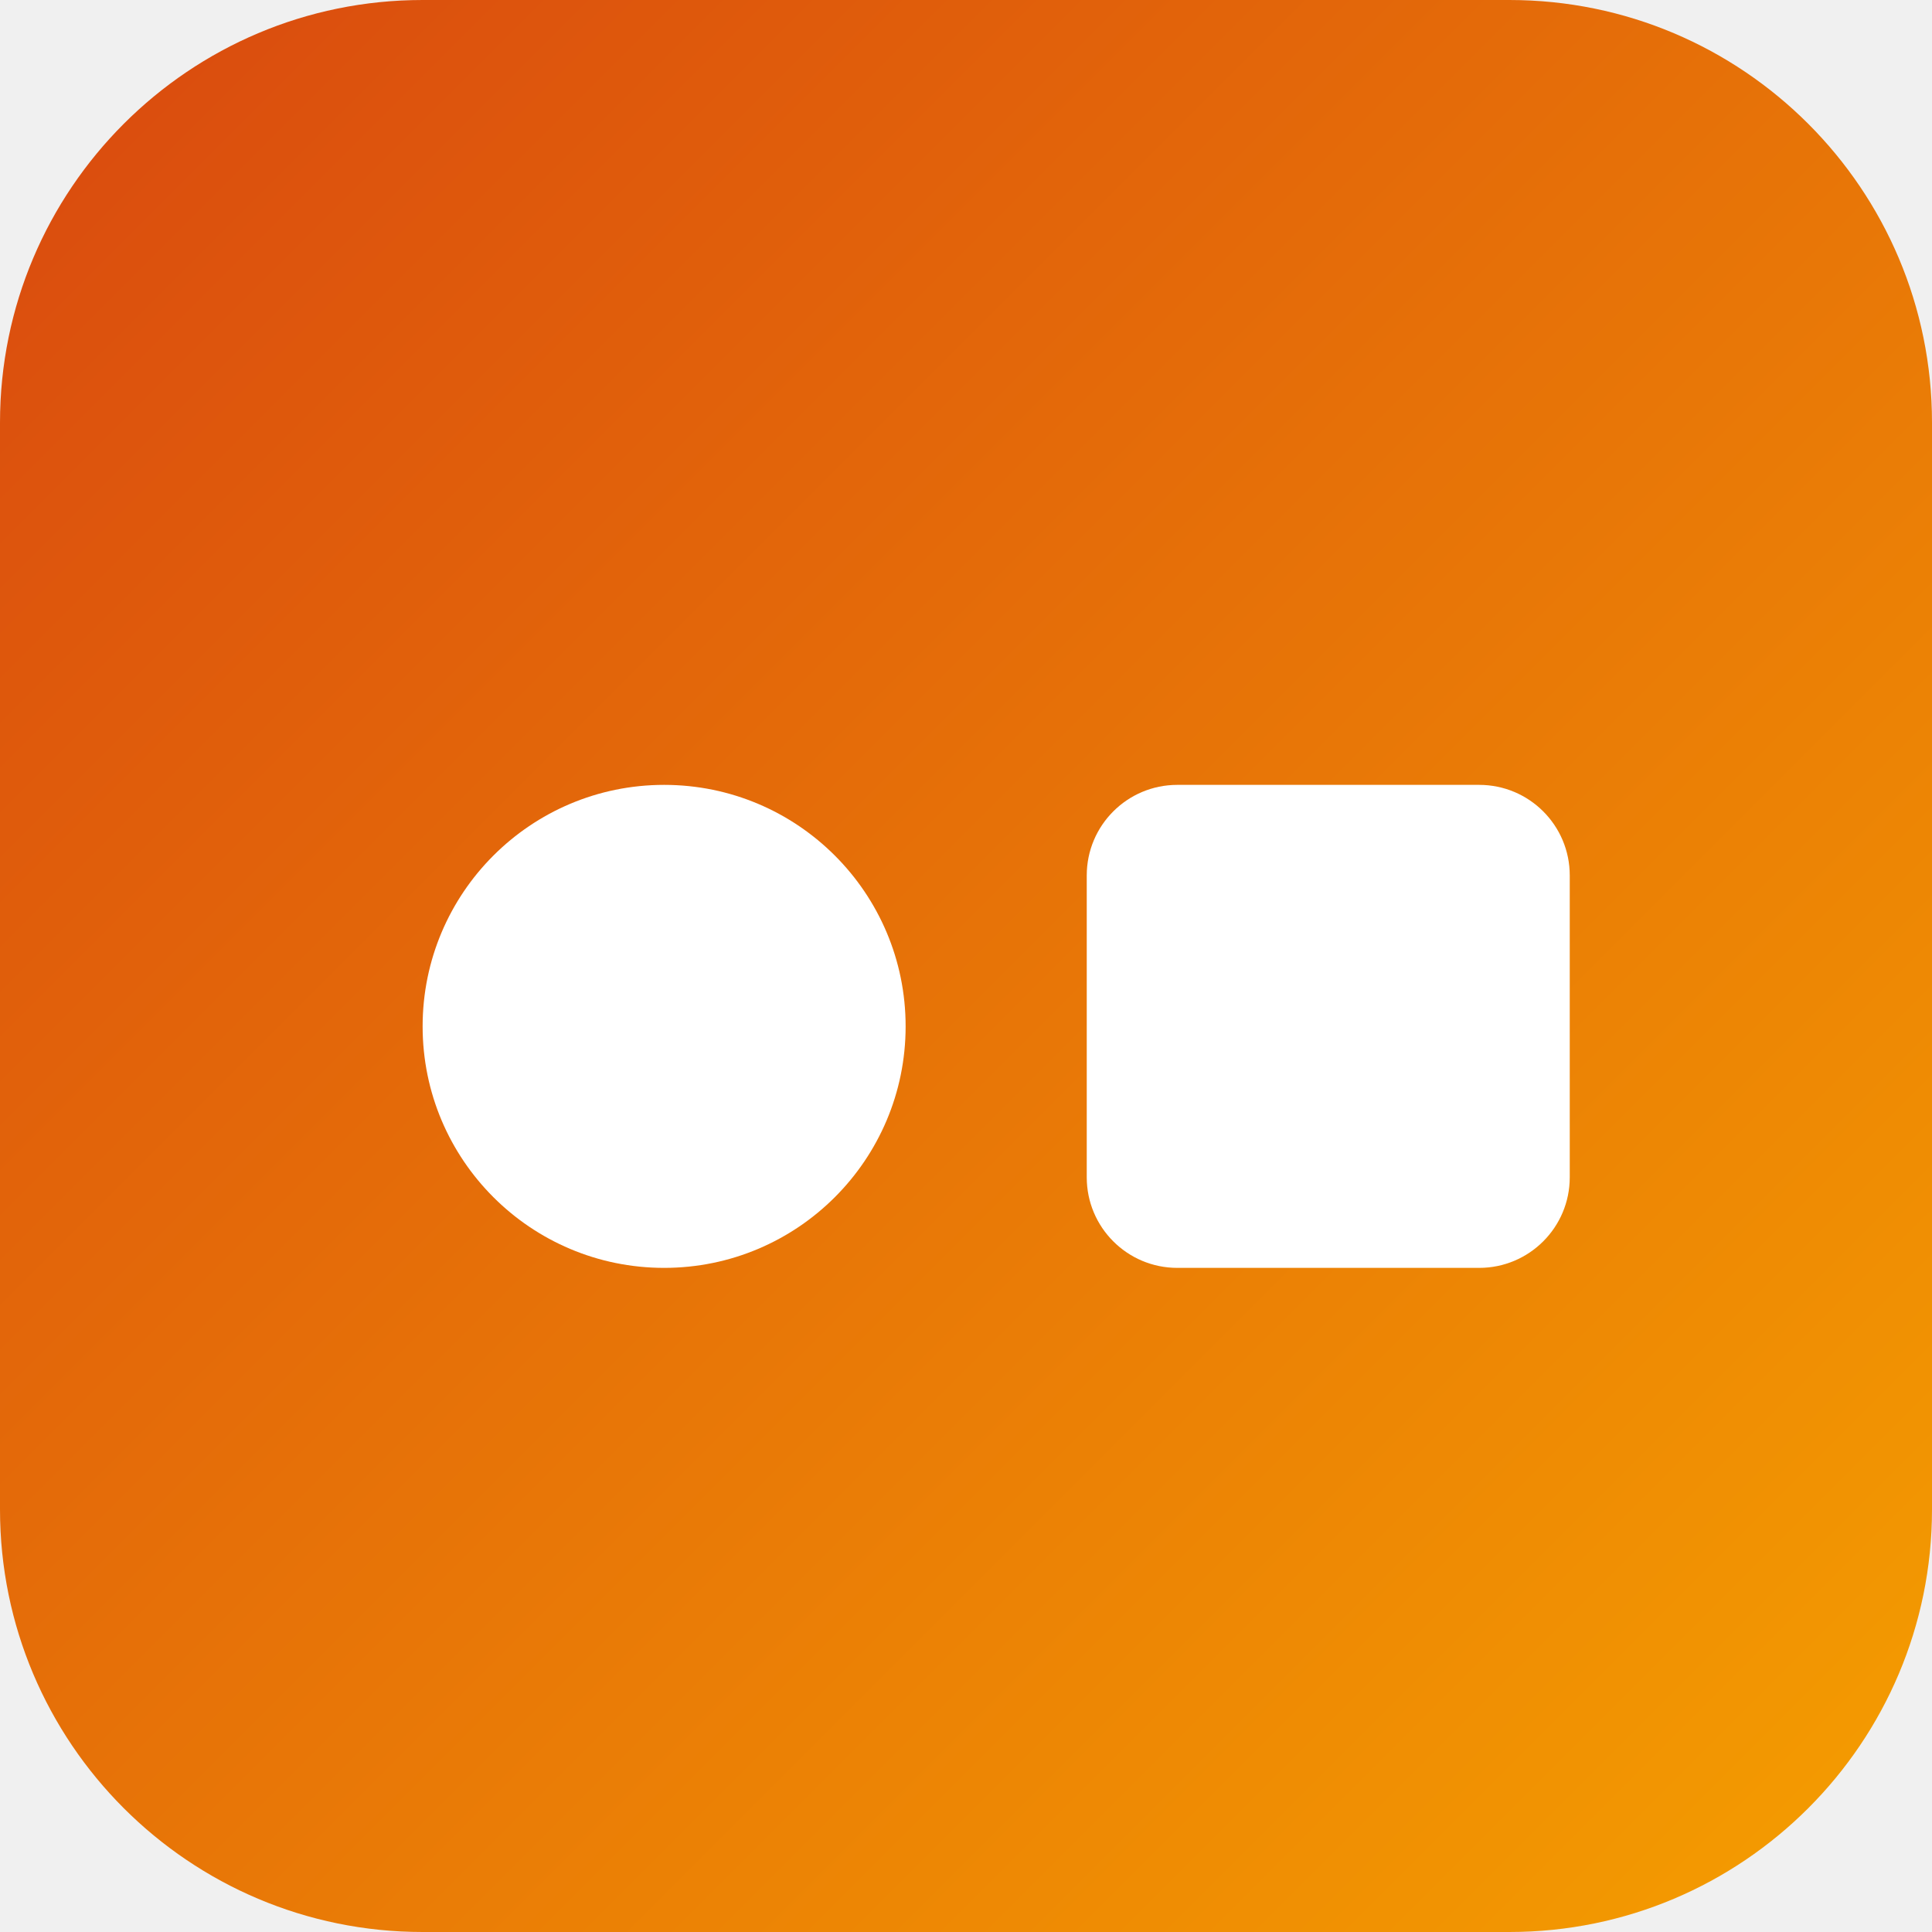
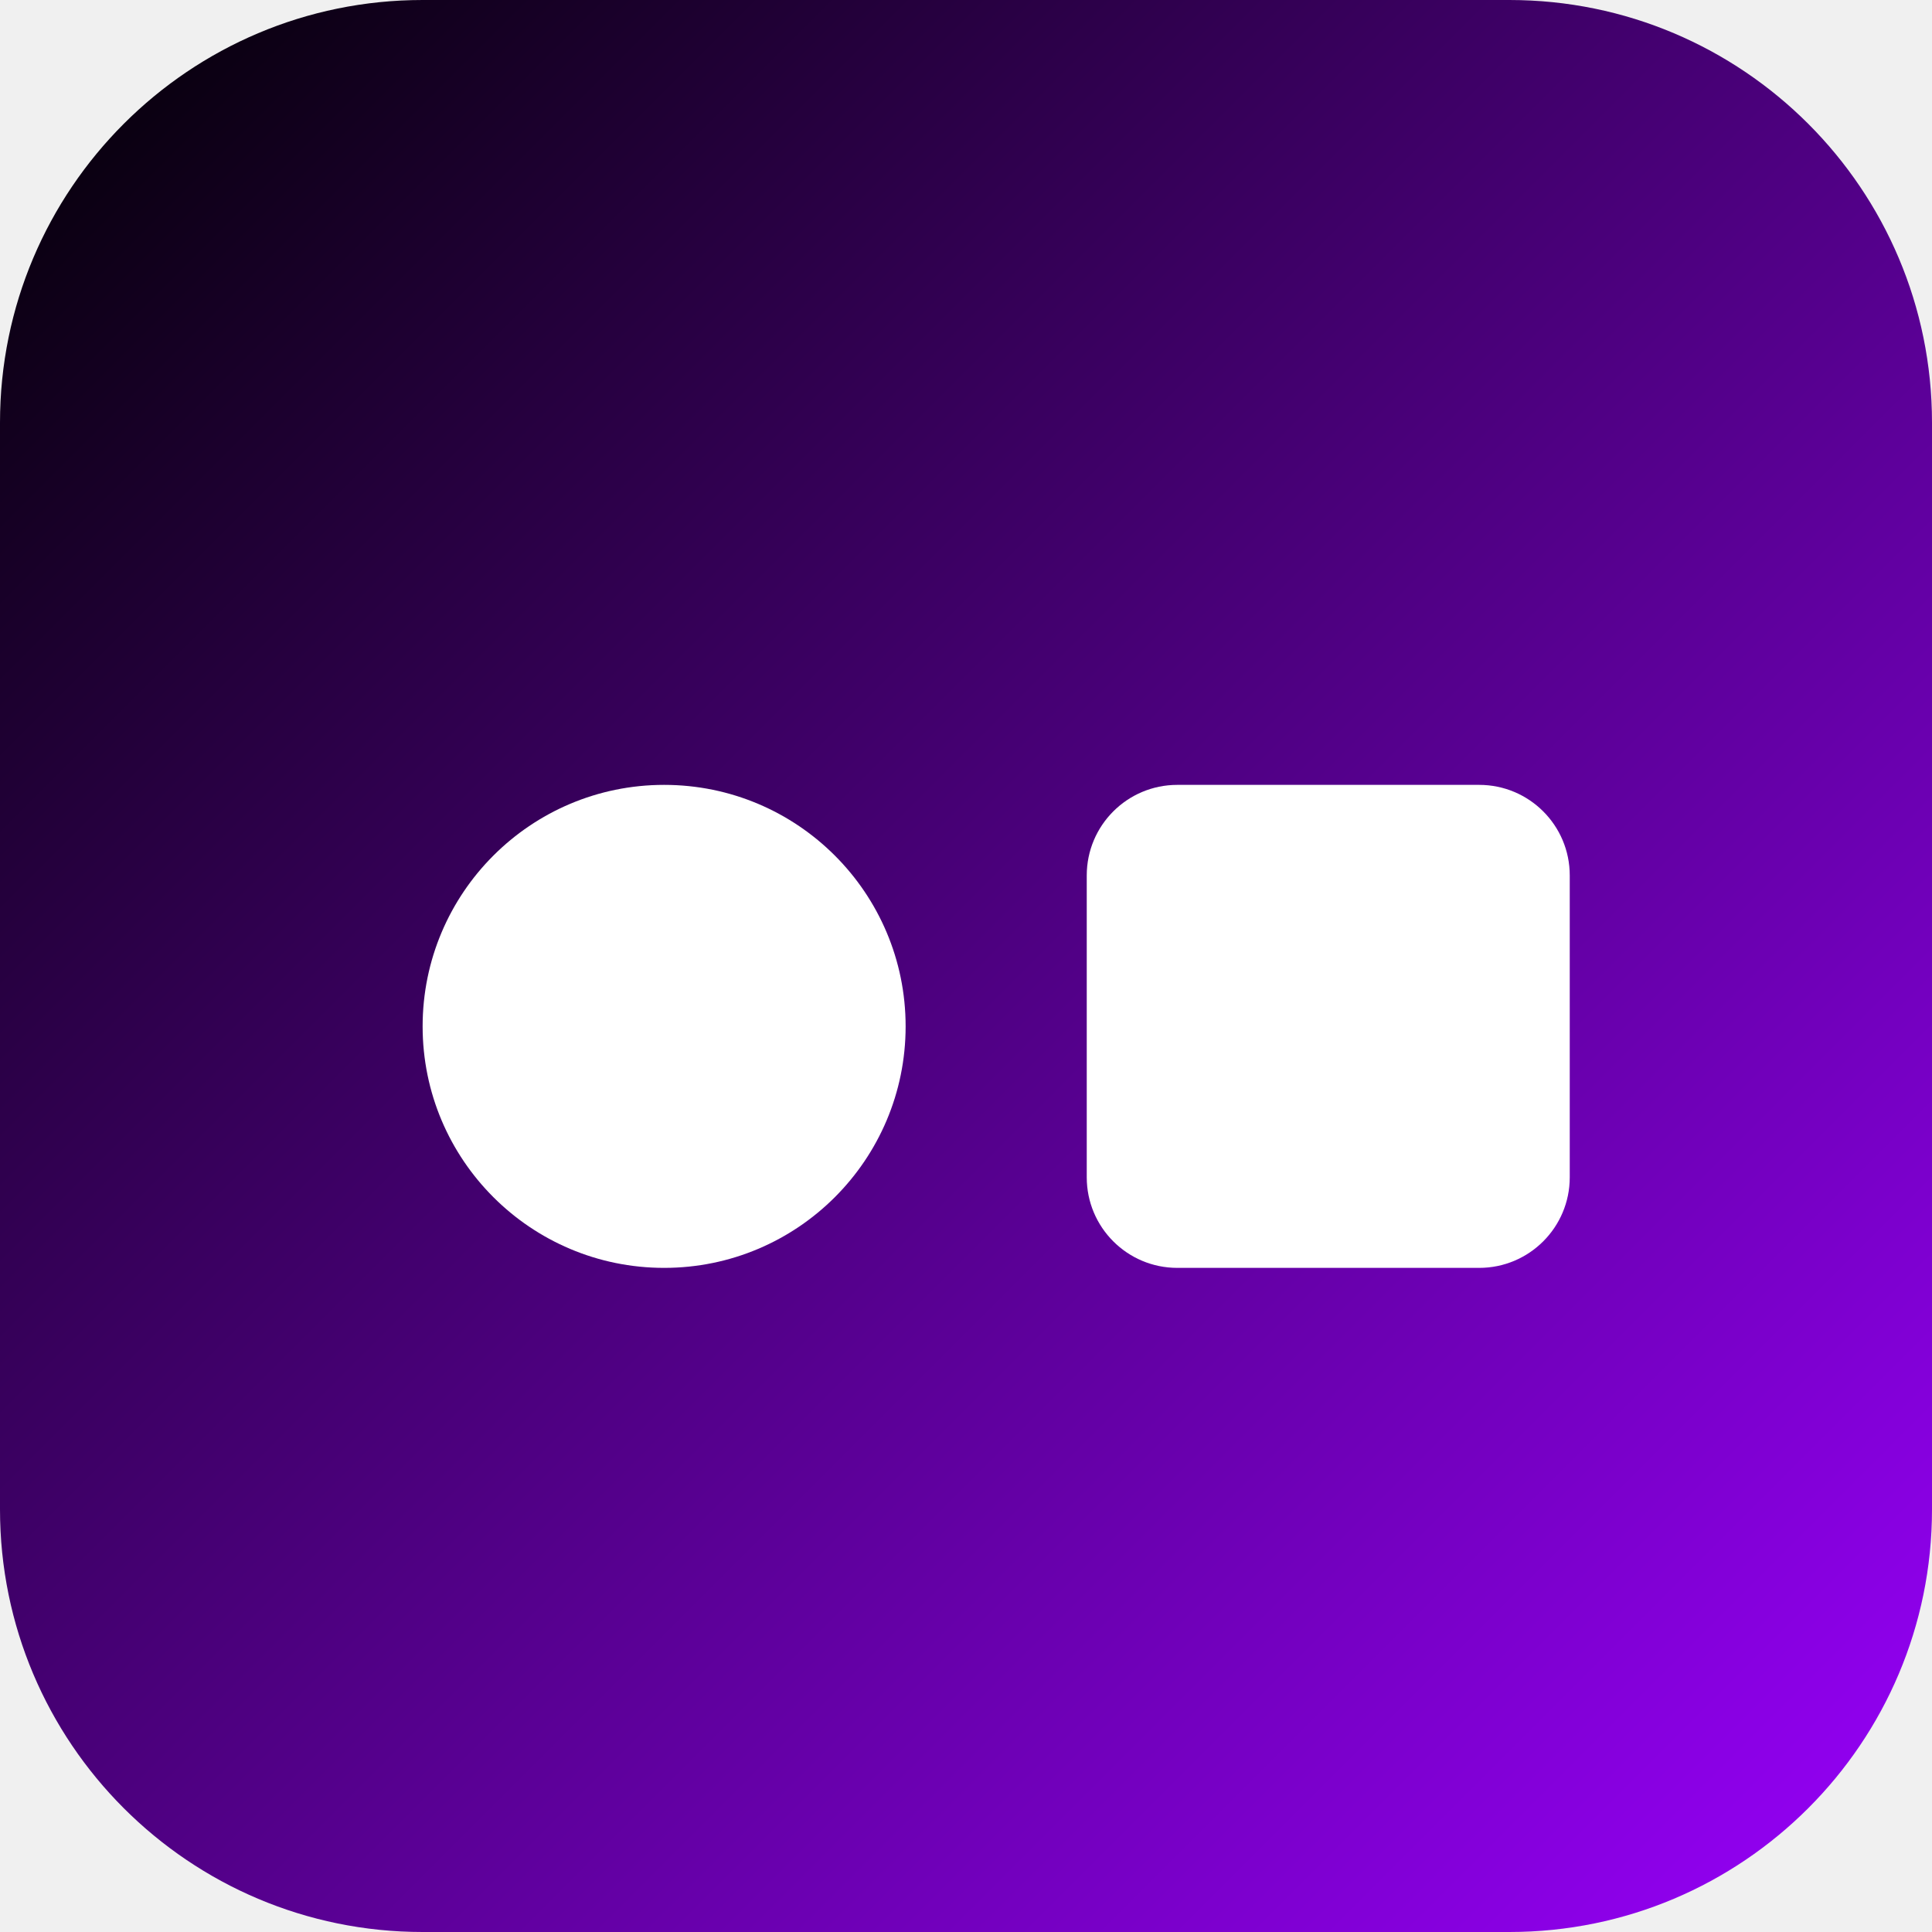
<svg xmlns="http://www.w3.org/2000/svg" viewBox="0 0 64 64">
  <defs>
    <linearGradient id="g" x1="0" y1="0" x2="1" y2="1">
-       <stop offset="0" stop-color="#d9480f" />
-       <stop offset="1" stop-color="#f59f00" />
+       <stop offset="0" stop-color="#000000" />
+       <stop offset="1" stop-color="#9a00ff" />
    </linearGradient>
  </defs>
  <rect width="64" height="64" rx="14" fill="url(#g)" />
  <circle cx="22" cy="34" r="8" fill="#fff" />
  <rect x="36" y="26" width="16" height="16" rx="3" fill="#fff" />
</svg>
